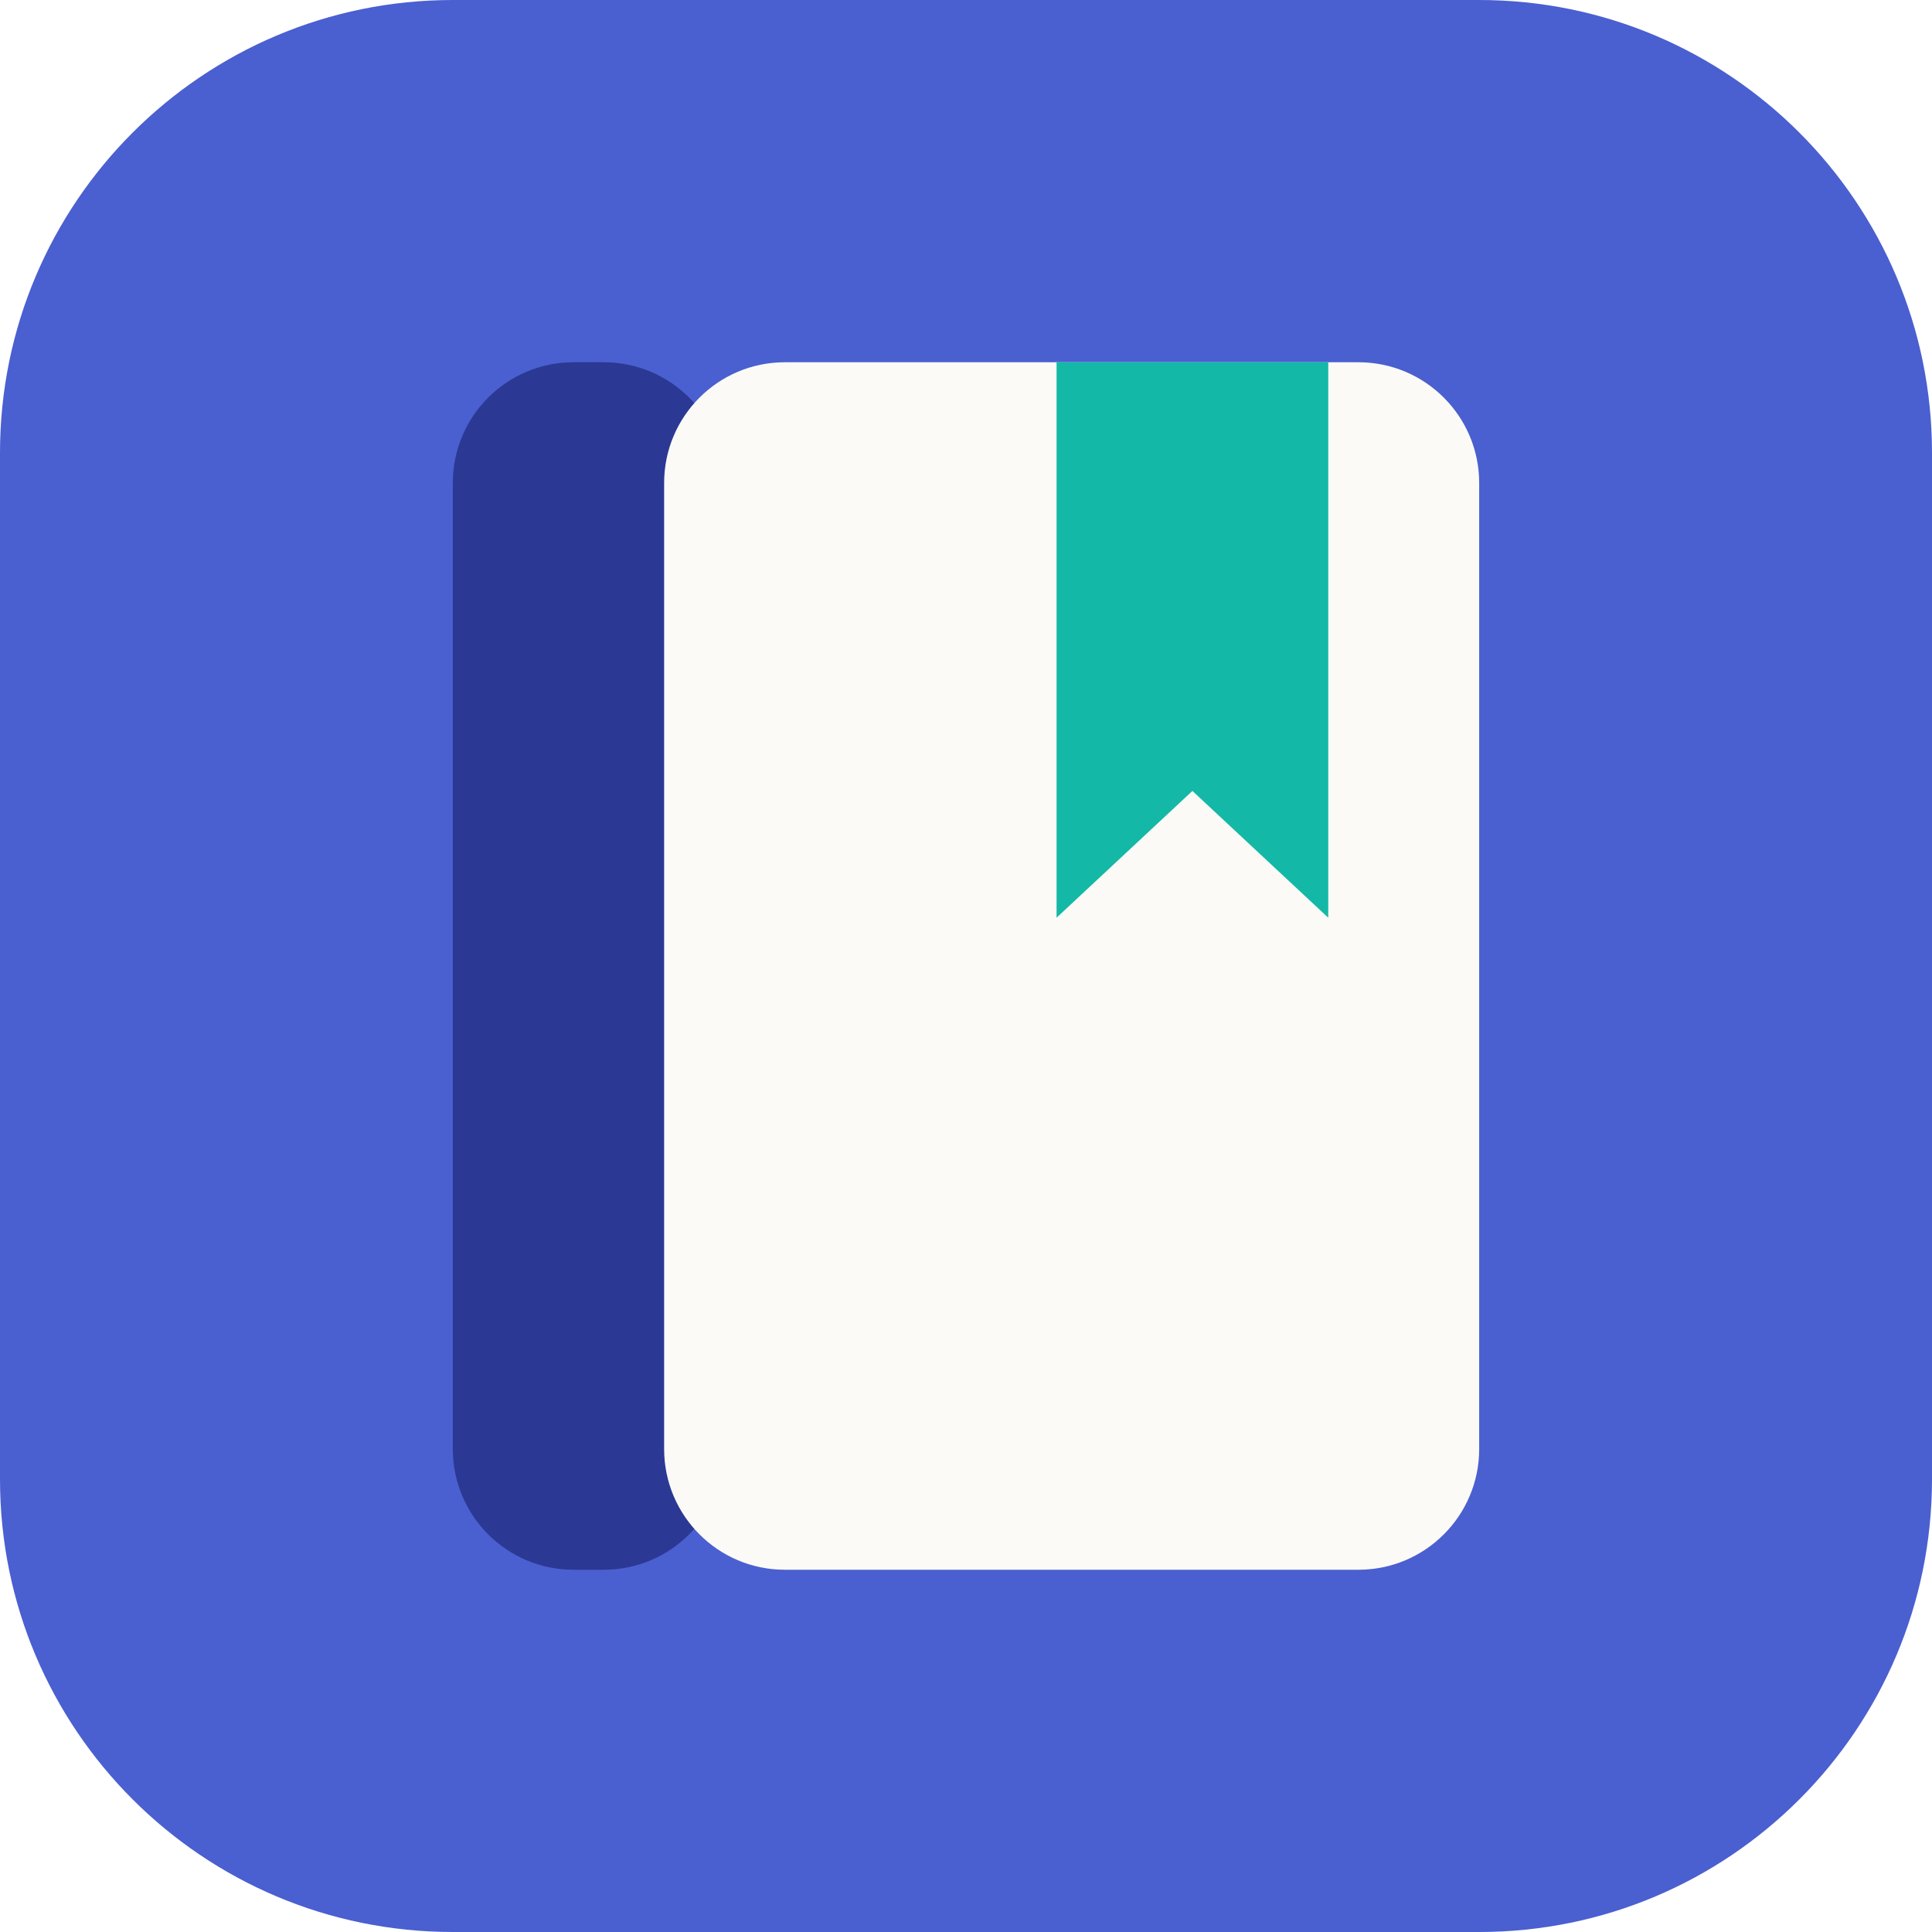
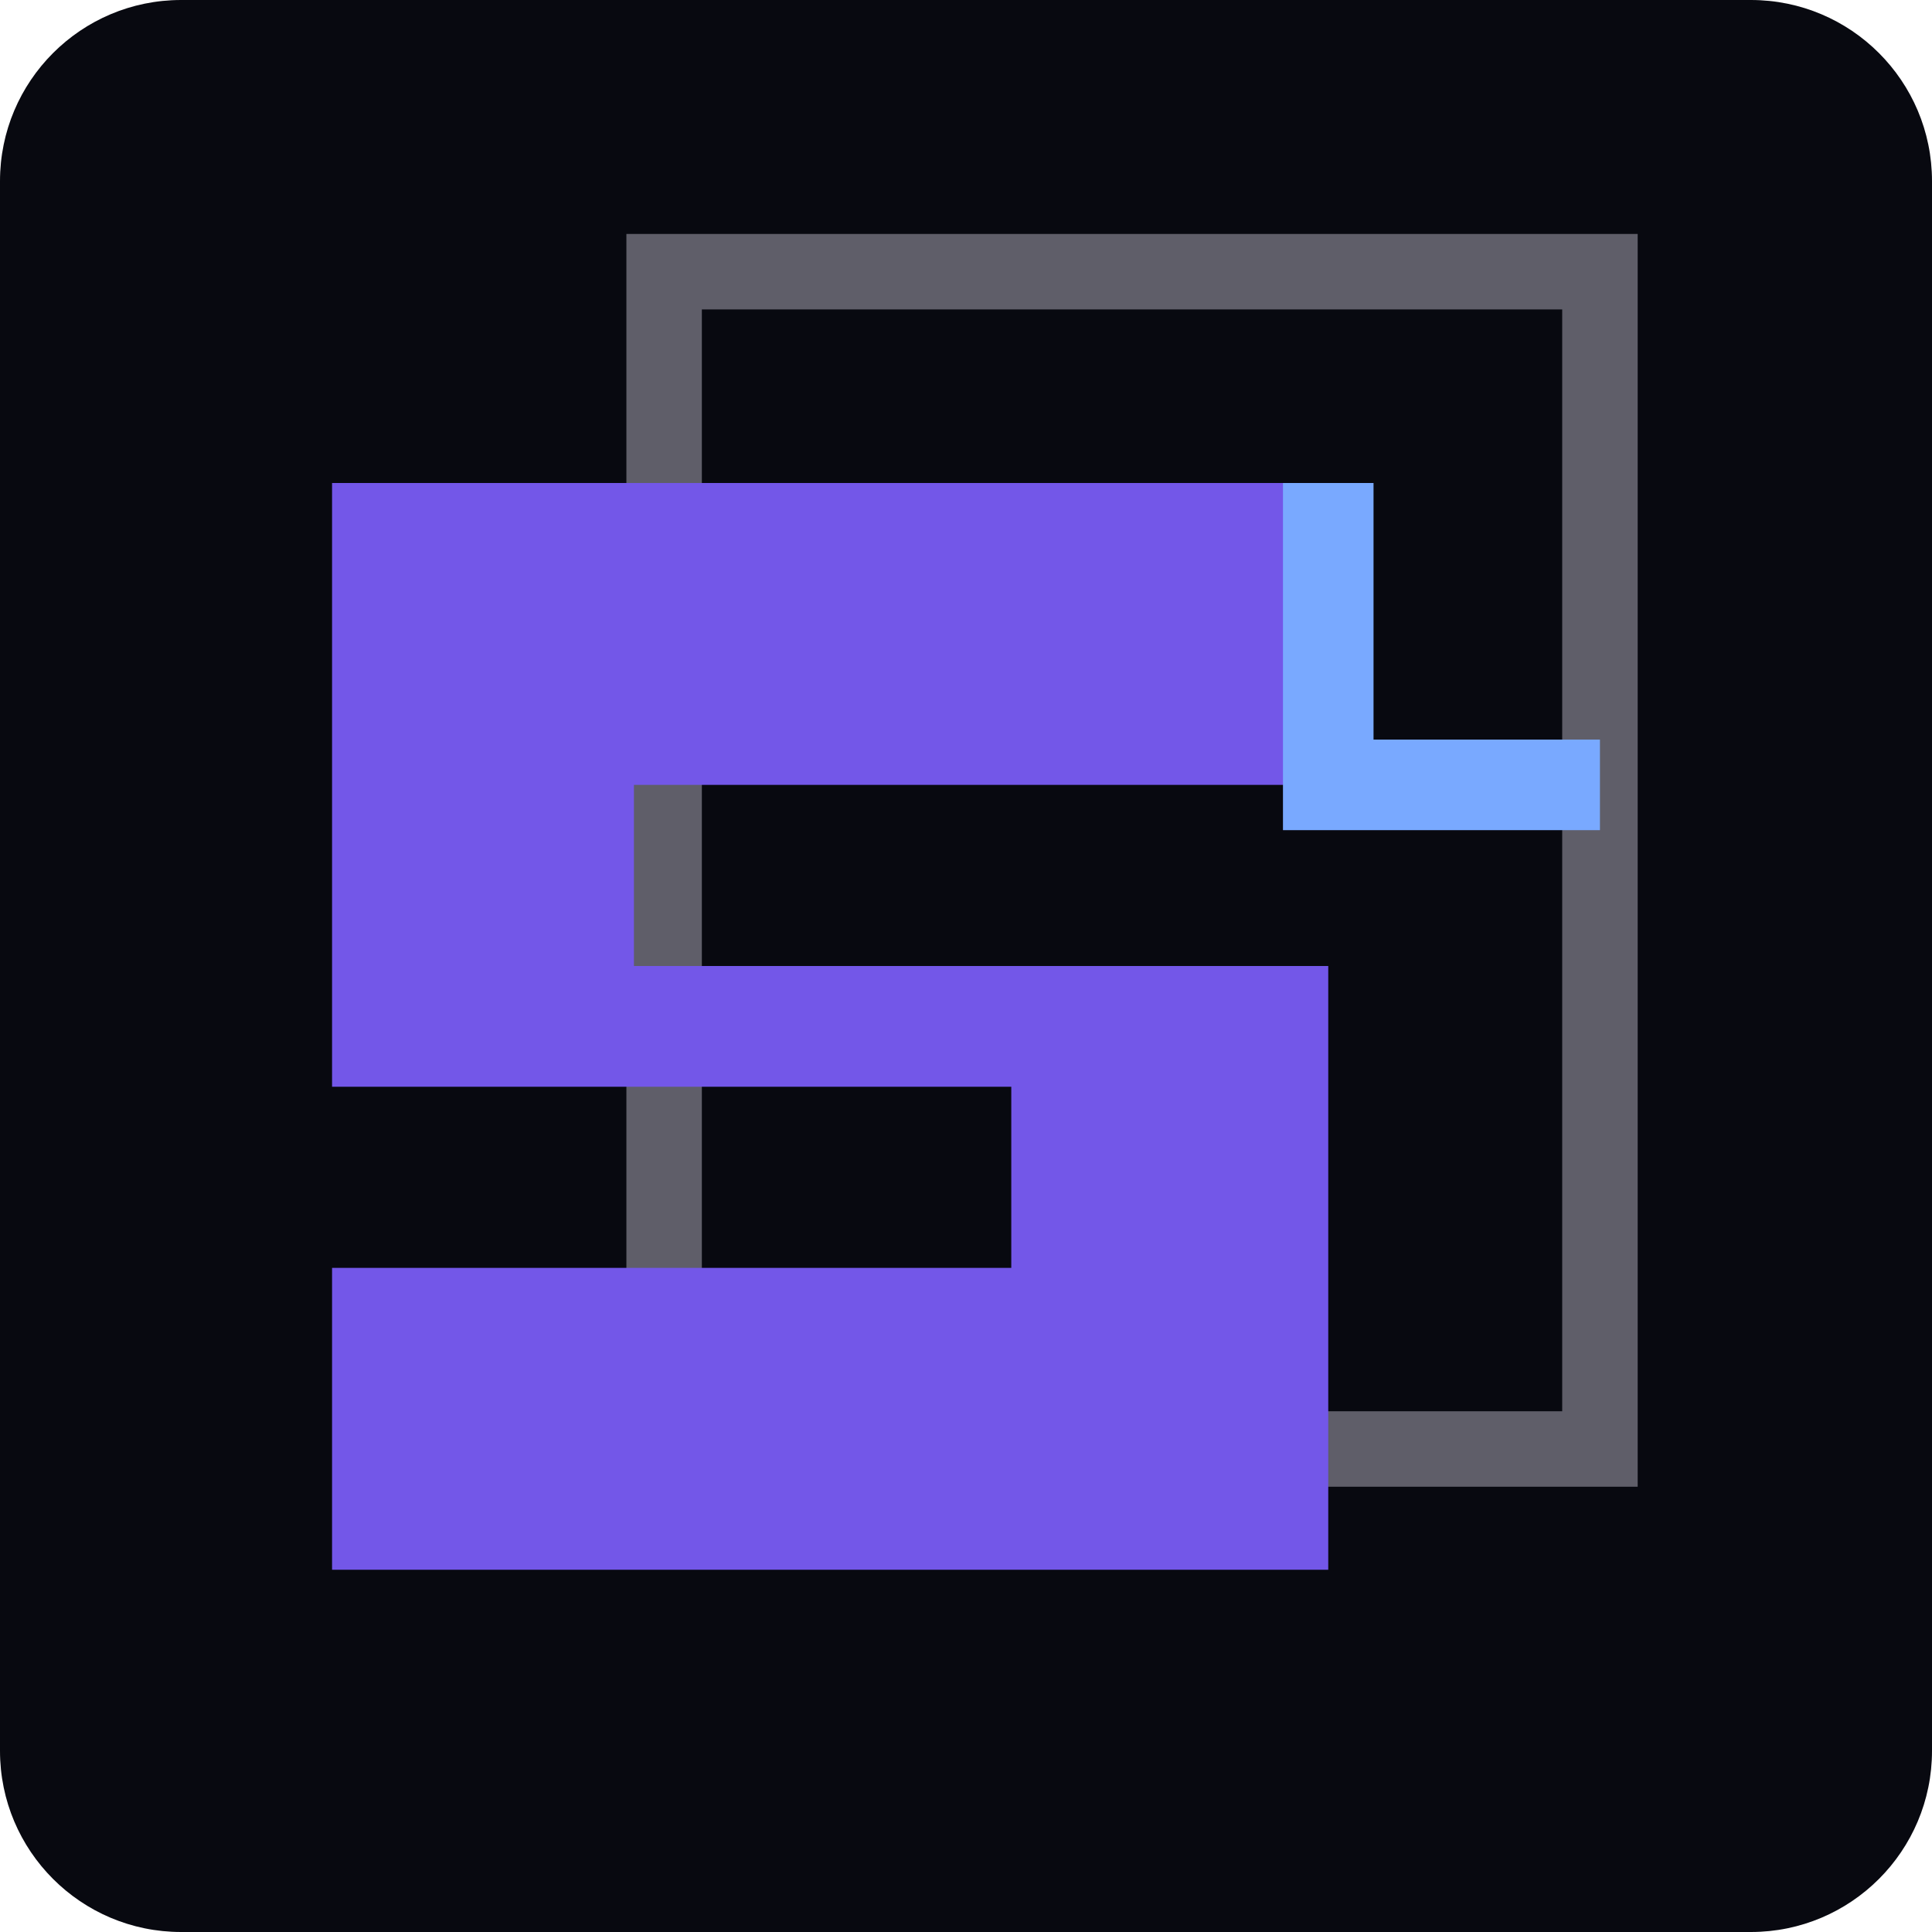
<svg xmlns="http://www.w3.org/2000/svg" viewBox="0 0 32 32" role="img" aria-label="sopher.ai">
-   <rect width="32" height="32" rx="7.5" fill="#4A5FD0" />
-   <rect x="7.5" y="6" width="4.5" height="20" rx="2" fill="#2B3894" />
-   <rect x="11" y="6" width="13.5" height="20" rx="2" fill="#FBFAF6" />
-   <path d="M17.5 6h4.5v9.2l-2.25-2.1-2.25 2.1z" fill="#14B8A6" />
+   <rect width="32" height="32" rx="3" fill="#080910" />
+   <path d="M11 4.5h15.5V24H11z" fill="none" stroke="#A5A4B2" stroke-width="1.25" opacity=".55" />
+   <path d="M5.5 8H22v5H10.5v3H22v10H5.5v-5h11.25v-3H5.5z" fill="#7357E8" />
+   <path d="M22 8v5h4.5" fill="none" stroke="#79A9FF" stroke-width="1.5" />
</svg>
